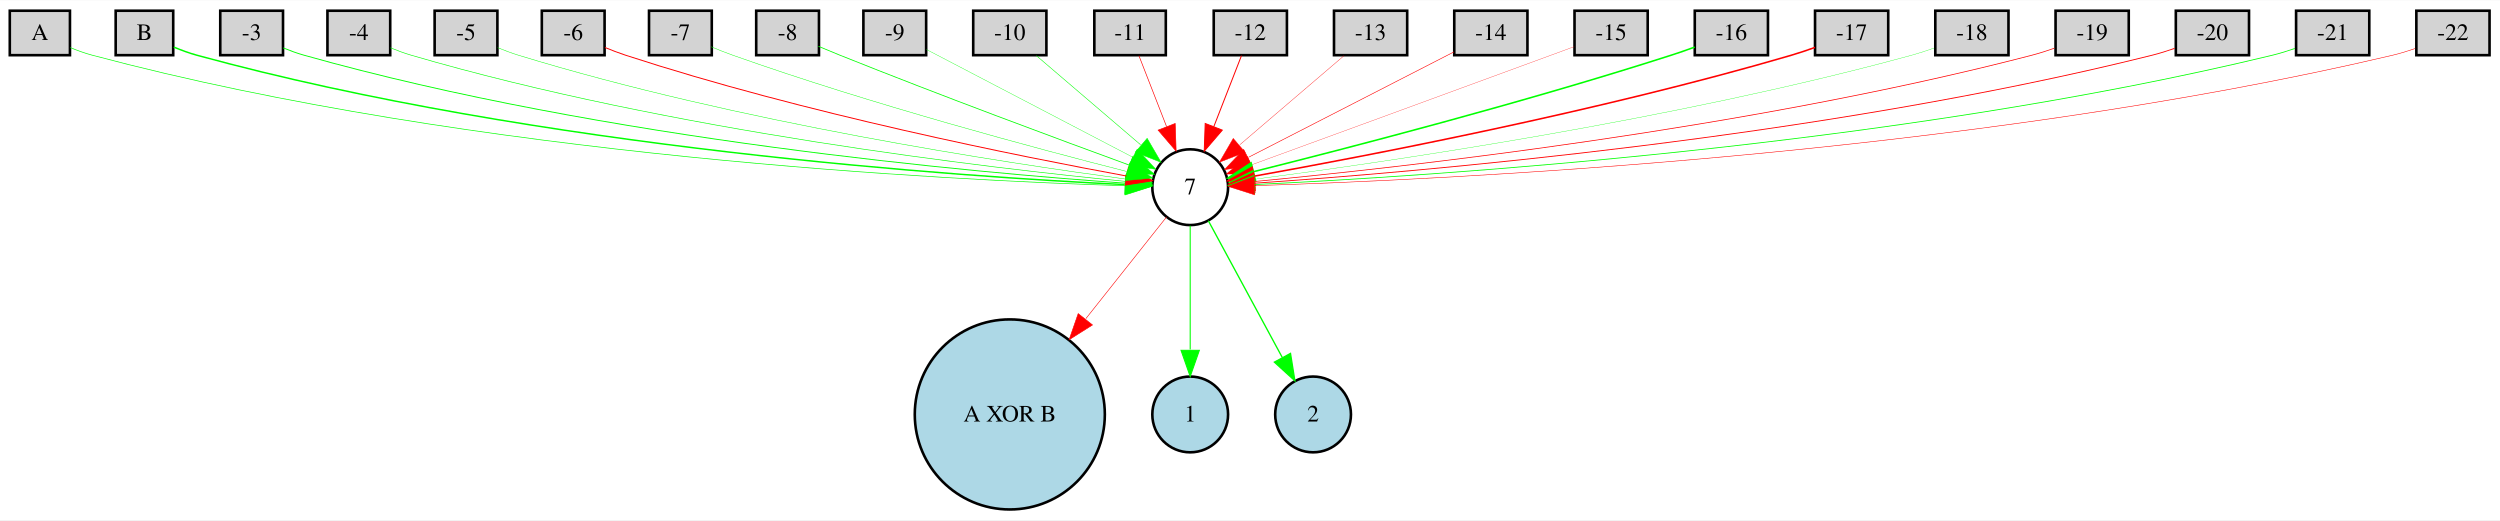
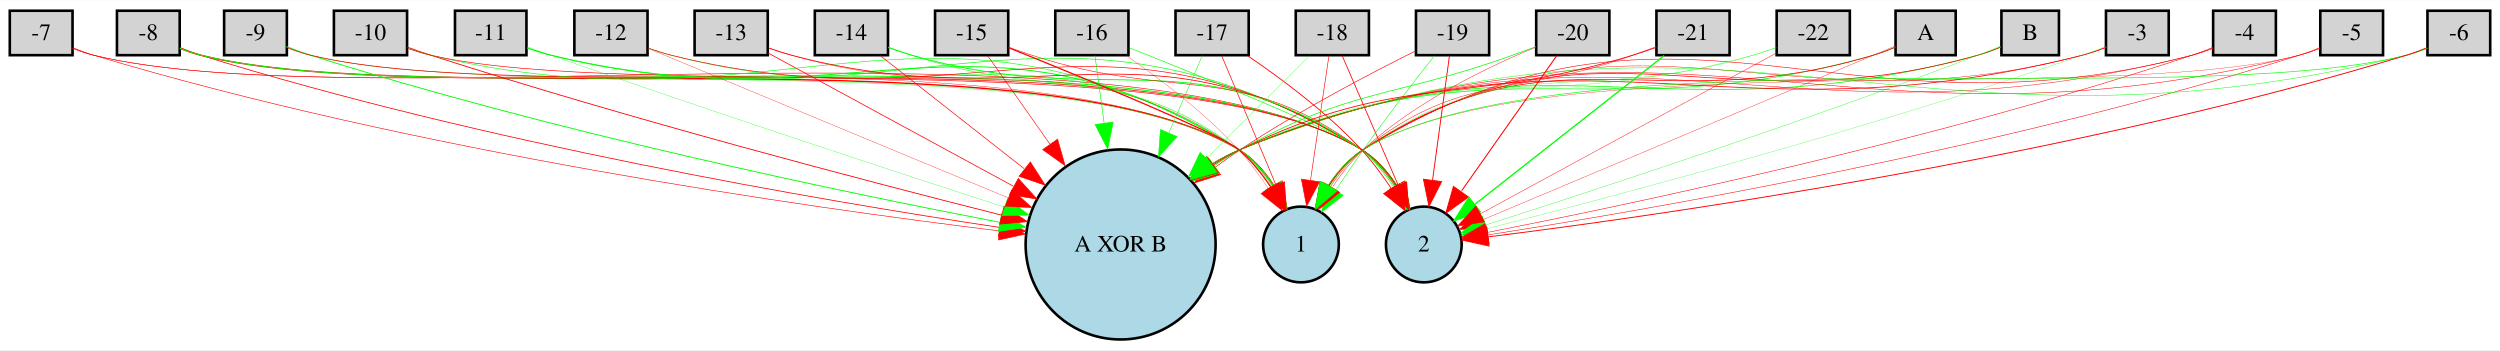
- <svg xmlns="http://www.w3.org/2000/svg" width="956pt" height="199pt" viewBox="0.00 0.00 956.25 198.84">
-   <g id="graph0" class="graph" transform="scale(1 1) rotate(0) translate(4 194.8406)">
-     <polygon fill="#ffffff" stroke="transparent" points="-4,4 -4,-194.841 952.248,-194.841 952.248,4 -4,4" />
+ <svg xmlns="http://www.w3.org/2000/svg" width="956pt" height="134pt" viewBox="0.00 0.00 956.50 133.85">
+   <g id="graph0" class="graph" transform="scale(1 1) rotate(0) translate(4 129.8493)">
+     <polygon fill="#ffffff" stroke="transparent" points="-4,4 -4,-129.849 952.497,-129.849 952.497,4 -4,4" />
    <g id="node1" class="node">
-       <polygon fill="#d3d3d3" stroke="#000000" points="22.755,-190.841 -.255,-190.841 -.255,-173.841 22.755,-173.841 22.755,-190.841" />
-       <text text-anchor="middle" x="11.25" y="-179.641" font-family="Times,serif" font-size="9.00" fill="#000000">A</text>
-     </g>
-     <g id="node26" class="node">
-       <ellipse fill="#ffffff" stroke="#000000" cx="451.25" cy="-123.345" rx="14.491" ry="14.491" />
-       <text text-anchor="middle" x="451.25" y="-120.645" font-family="Times,serif" font-size="9.00" fill="#000000">7</text>
+       <polygon fill="#d3d3d3" stroke="#000000" points="744.254,-125.849 721.243,-125.849 721.243,-108.849 744.254,-108.849 744.254,-125.849" />
+       <text text-anchor="middle" x="732.749" y="-114.649" font-family="Times,serif" font-size="9.00" fill="#000000">A</text>
+     </g>
+     <g id="node23" class="node">
+       <ellipse fill="#add8e6" stroke="#000000" cx="424.748" cy="-36.425" rx="36.349" ry="36.349" />
+       <text text-anchor="middle" x="424.748" y="-33.725" font-family="Times,serif" font-size="9.00" fill="#000000">A XOR B</text>
    </g>
    <g id="edge1" class="edge">
-       <path fill="none" stroke="#00ff00" stroke-width=".254" d="M22.899,-176.74C25.591,-175.629 28.479,-174.58 31.25,-173.841 177.481,-134.821 360.447,-125.9 426.246,-123.905" />
-       <polygon fill="#00ff00" stroke="#00ff00" stroke-width=".254" points="426.56,-127.398 436.46,-123.624 426.367,-120.401 426.56,-127.398" />
+       <path fill="none" stroke="#00ff00" stroke-width=".252" d="M721.083,-111.806C718.392,-110.692 715.508,-109.627 712.749,-108.849 608.089,-79.345 570.531,-116.065 470.748,-72.849 467.068,-71.255 463.431,-69.29 459.912,-67.105" />
+       <polygon fill="#00ff00" stroke="#00ff00" stroke-width=".252" points="461.677,-64.072 451.449,-61.309 457.722,-69.847 461.677,-64.072" />
+     </g>
+     <g id="node24" class="node">
+       <ellipse fill="#add8e6" stroke="#000000" cx="493.748" cy="-36.425" rx="14.491" ry="14.491" />
+       <text text-anchor="middle" x="493.748" y="-33.725" font-family="Times,serif" font-size="9.00" fill="#000000">1</text>
+     </g>
+     <g id="edge2" class="edge">
+       <path fill="none" stroke="#ff0000" stroke-width=".292" d="M721.486,-112.054C718.676,-110.875 715.639,-109.719 712.749,-108.849 628.353,-83.461 591.206,-121.543 517.749,-72.849 512.411,-69.311 507.981,-64.136 504.441,-58.791" />
+       <polygon fill="#ff0000" stroke="#ff0000" stroke-width=".292" points="507.343,-56.817 499.322,-49.896 501.276,-60.309 507.343,-56.817" />
+     </g>
+     <g id="node25" class="node">
+       <ellipse fill="#add8e6" stroke="#000000" cx="540.749" cy="-36.425" rx="14.491" ry="14.491" />
+       <text text-anchor="middle" x="540.749" y="-33.725" font-family="Times,serif" font-size="9.00" fill="#000000">2</text>
+     </g>
+     <g id="edge3" class="edge">
+       <path fill="none" stroke="#ff0000" stroke-width=".135" d="M721.329,-112.488C718.524,-111.296 715.528,-110.025 712.749,-108.849 659.435,-86.296 596.76,-59.947 563.759,-46.085" />
+       <polygon fill="#ff0000" stroke="#ff0000" stroke-width=".135" points="564.711,-42.689 554.136,-42.044 562.001,-49.143 564.711,-42.689" />
    </g>
    <g id="node2" class="node">
-       <polygon fill="#d3d3d3" stroke="#000000" points="62.253,-190.841 40.247,-190.841 40.247,-173.841 62.253,-173.841 62.253,-190.841" />
-       <text text-anchor="middle" x="51.25" y="-179.641" font-family="Times,serif" font-size="9.00" fill="#000000">B</text>
-     </g>
-     <g id="edge2" class="edge">
-       <path fill="none" stroke="#00ff00" stroke-width=".563" d="M62.483,-176.941C65.294,-175.766 68.338,-174.637 71.25,-173.841 201.785,-138.137 364.702,-127.294 426.2,-124.344" />
-       <polygon fill="#00ff00" stroke="#00ff00" stroke-width=".563" points="426.64,-127.827 436.473,-123.88 426.325,-120.834 426.64,-127.827" />
+       <polygon fill="#d3d3d3" stroke="#000000" points="783.751,-125.849 761.746,-125.849 761.746,-108.849 783.751,-108.849 783.751,-125.849" />
+       <text text-anchor="middle" x="772.749" y="-114.649" font-family="Times,serif" font-size="9.00" fill="#000000">B</text>
+     </g>
+     <g id="edge4" class="edge">
+       <path fill="none" stroke="#00ff00" stroke-width=".282" d="M761.518,-111.939C758.707,-110.764 755.662,-109.638 752.749,-108.849 630.789,-75.827 587.206,-121.861 470.748,-72.849 467.052,-71.293 463.404,-69.354 459.877,-67.187" />
+       <polygon fill="#00ff00" stroke="#00ff00" stroke-width=".282" points="461.638,-64.152 451.402,-61.417 457.699,-69.938 461.638,-64.152" />
+     </g>
+     <g id="edge5" class="edge">
+       <path fill="none" stroke="#ff0000" stroke-width=".279" d="M761.504,-111.991C758.694,-110.814 755.652,-109.674 752.749,-108.849 651.112,-79.96 606.7,-129.877 517.749,-72.849 512.357,-69.393 507.909,-64.246 504.369,-58.902" />
+       <polygon fill="#ff0000" stroke="#ff0000" stroke-width=".279" points="507.27,-56.924 499.263,-49.986 501.196,-60.403 507.27,-56.924" />
+     </g>
+     <g id="edge6" class="edge">
+       <path fill="none" stroke="#00ff00" stroke-width=".139" d="M761.384,-112.35C758.578,-111.163 755.567,-109.928 752.749,-108.849 685.203,-82.997 603.929,-56.489 564.509,-43.918" />
+       <polygon fill="#00ff00" stroke="#00ff00" stroke-width=".139" points="565.355,-40.514 554.764,-40.823 563.236,-47.186 565.355,-40.514" />
    </g>
    <g id="node3" class="node">
-       <polygon fill="#d3d3d3" stroke="#000000" points="104.252,-190.841 80.247,-190.841 80.247,-173.841 104.252,-173.841 104.252,-190.841" />
-       <text text-anchor="middle" x="92.25" y="-179.641" font-family="Times,serif" font-size="9.00" fill="#000000">-3</text>
-     </g>
-     <g id="edge3" class="edge">
-       <path fill="none" stroke="#00ff00" stroke-width=".346" d="M104.342,-176.622C106.909,-175.573 109.635,-174.578 112.25,-173.841 227.147,-141.439 370.161,-128.81 426.655,-124.863" />
-       <polygon fill="#00ff00" stroke="#00ff00" stroke-width=".346" points="427.022,-128.346 436.766,-124.186 426.555,-121.362 427.022,-128.346" />
+       <polygon fill="#d3d3d3" stroke="#000000" points="825.751,-125.849 801.746,-125.849 801.746,-108.849 825.751,-108.849 825.751,-125.849" />
+       <text text-anchor="middle" x="813.749" y="-114.649" font-family="Times,serif" font-size="9.00" fill="#000000">-3</text>
+     </g>
+     <g id="edge7" class="edge">
+       <path fill="none" stroke="#ff0000" stroke-width=".304" d="M801.944,-111.916C798.994,-110.741 795.799,-109.621 792.749,-108.849 653.15,-73.505 603.908,-127.67 470.748,-72.849 467.04,-71.322 463.383,-69.403 459.851,-67.249" />
+       <polygon fill="#ff0000" stroke="#ff0000" stroke-width=".304" points="461.61,-64.213 451.368,-61.499 457.682,-70.007 461.61,-64.213" />
+     </g>
+     <g id="edge8" class="edge">
+       <path fill="none" stroke="#ff0000" stroke-width=".166" d="M801.934,-111.956C798.983,-110.781 795.791,-109.65 792.749,-108.849 673.544,-77.472 622.239,-138.24 517.749,-72.849 512.32,-69.452 507.859,-64.325 504.319,-58.981" />
+       <polygon fill="#ff0000" stroke="#ff0000" stroke-width=".166" points="507.219,-57.001 499.222,-50.051 501.139,-60.471 507.219,-57.001" />
+     </g>
+     <g id="edge9" class="edge">
+       <path fill="none" stroke="#00ff00" stroke-width=".104" d="M801.837,-112.276C798.889,-111.09 795.723,-109.876 792.749,-108.849 710.085,-80.329 609.584,-53.83 564.562,-42.378" />
+       <polygon fill="#00ff00" stroke="#00ff00" stroke-width=".104" points="565.394,-38.979 554.841,-39.921 563.679,-45.765 565.394,-38.979" />
    </g>
    <g id="node4" class="node">
-       <polygon fill="#d3d3d3" stroke="#000000" points="145.252,-190.841 121.247,-190.841 121.247,-173.841 145.252,-173.841 145.252,-190.841" />
-       <text text-anchor="middle" x="133.25" y="-179.641" font-family="Times,serif" font-size="9.00" fill="#000000">-4</text>
-     </g>
-     <g id="edge4" class="edge">
-       <path fill="none" stroke="#00ff00" stroke-width=".233" d="M145.353,-176.663C147.92,-175.61 150.643,-174.604 153.25,-173.841 252.243,-144.853 374.918,-130.609 426.536,-125.558" />
-       <polygon fill="#00ff00" stroke="#00ff00" stroke-width=".233" points="427.088,-129.022 436.713,-124.593 426.427,-122.053 427.088,-129.022" />
+       <polygon fill="#d3d3d3" stroke="#000000" points="866.751,-125.849 842.746,-125.849 842.746,-108.849 866.751,-108.849 866.751,-125.849" />
+       <text text-anchor="middle" x="854.749" y="-114.649" font-family="Times,serif" font-size="9.00" fill="#000000">-4</text>
+     </g>
+     <g id="edge10" class="edge">
+       <path fill="none" stroke="#ff0000" stroke-width=".175" d="M842.683,-111.531C840.114,-110.489 837.38,-109.522 834.749,-108.849 677.244,-68.594 621.466,-133.777 470.748,-72.849 467.03,-71.346 463.367,-69.444 459.83,-67.3" />
+       <polygon fill="#ff0000" stroke="#ff0000" stroke-width=".175" points="461.587,-64.263 451.341,-61.566 457.669,-70.064 461.587,-64.263" />
+     </g>
+     <g id="edge11" class="edge">
+       <path fill="none" stroke="#ff0000" stroke-width=".223" d="M842.676,-111.56C840.107,-110.516 837.375,-109.541 834.749,-108.849 697.628,-72.743 638.585,-147.04 517.749,-72.849 512.291,-69.499 507.82,-64.387 504.28,-59.044" />
+       <polygon fill="#ff0000" stroke="#ff0000" stroke-width=".223" points="507.179,-57.061 499.19,-50.102 501.096,-60.524 507.179,-57.061" />
+     </g>
+     <g id="edge12" class="edge">
+       <path fill="none" stroke="#ff0000" stroke-width=".209" d="M842.599,-111.819C840.035,-110.756 837.326,-109.708 834.749,-108.849 736.714,-76.177 615.884,-50.977 565.071,-41.039" />
+       <polygon fill="#ff0000" stroke="#ff0000" stroke-width=".209" points="565.536,-37.564 555.053,-39.1 564.207,-44.436 565.536,-37.564" />
    </g>
    <g id="node5" class="node">
-       <polygon fill="#d3d3d3" stroke="#000000" points="186.252,-190.841 162.247,-190.841 162.247,-173.841 186.252,-173.841 186.252,-190.841" />
-       <text text-anchor="middle" x="174.25" y="-179.641" font-family="Times,serif" font-size="9.00" fill="#000000">-5</text>
-     </g>
-     <g id="edge5" class="edge">
-       <path fill="none" stroke="#00ff00" stroke-width=".178" d="M186.369,-176.715C188.935,-175.659 191.653,-174.638 194.25,-173.841 277.751,-148.199 380.648,-132.606 426.814,-126.42" />
-       <polygon fill="#00ff00" stroke="#00ff00" stroke-width=".178" points="427.324,-129.883 436.784,-125.113 426.414,-122.942 427.324,-129.883" />
+       <polygon fill="#d3d3d3" stroke="#000000" points="907.751,-125.849 883.746,-125.849 883.746,-108.849 907.751,-108.849 907.751,-125.849" />
+       <text text-anchor="middle" x="895.749" y="-114.649" font-family="Times,serif" font-size="9.00" fill="#000000">-5</text>
+     </g>
+     <g id="edge13" class="edge">
+       <path fill="none" stroke="#ff0000" stroke-width=".203" d="M883.689,-111.51C881.119,-110.47 878.384,-109.509 875.749,-108.849 700.447,-64.971 638.621,-139.744 470.748,-72.849 467.022,-71.365 463.354,-69.475 459.815,-67.34" />
+       <polygon fill="#ff0000" stroke="#ff0000" stroke-width=".203" points="461.569,-64.302 451.32,-61.618 457.659,-70.108 461.569,-64.302" />
+     </g>
+     <g id="edge14" class="edge">
+       <path fill="none" stroke="#ff0000" stroke-width=".122" d="M883.683,-111.534C881.113,-110.492 878.38,-109.524 875.749,-108.849 798.298,-88.987 586.155,-114.246 517.749,-72.849 512.27,-69.534 507.792,-64.434 504.251,-59.091" />
+       <polygon fill="#ff0000" stroke="#ff0000" stroke-width=".122" points="507.149,-57.107 499.167,-50.141 501.063,-60.564 507.149,-57.107" />
+     </g>
+     <g id="edge15" class="edge">
+       <path fill="none" stroke="#ff0000" stroke-width=".205" d="M883.617,-111.762C881.052,-110.703 878.338,-109.671 875.749,-108.849 762.231,-72.813 621.436,-48.854 565.412,-40.116" />
+       <polygon fill="#ff0000" stroke="#ff0000" stroke-width=".205" points="565.786,-36.632 555.37,-38.572 564.722,-43.551 565.786,-36.632" />
    </g>
    <g id="node6" class="node">
-       <polygon fill="#d3d3d3" stroke="#000000" points="227.252,-190.841 203.247,-190.841 203.247,-173.841 227.252,-173.841 227.252,-190.841" />
-       <text text-anchor="middle" x="215.25" y="-179.641" font-family="Times,serif" font-size="9.00" fill="#000000">-6</text>
-     </g>
-     <g id="edge6" class="edge">
-       <path fill="none" stroke="#ff0000" stroke-width=".368" d="M227.392,-176.787C229.956,-175.726 232.668,-174.684 235.25,-173.841 303.321,-151.602 386.467,-135.028 426.873,-127.623" />
-       <polygon fill="#ff0000" stroke="#ff0000" stroke-width=".368" points="427.645,-131.04 436.864,-125.82 426.402,-124.152 427.645,-131.04" />
+       <polygon fill="#d3d3d3" stroke="#000000" points="948.751,-125.849 924.746,-125.849 924.746,-108.849 948.751,-108.849 948.751,-125.849" />
+       <text text-anchor="middle" x="936.749" y="-114.649" font-family="Times,serif" font-size="9.00" fill="#000000">-6</text>
+     </g>
+     <g id="edge16" class="edge">
+       <path fill="none" stroke="#00ff00" stroke-width=".183" d="M924.693,-111.494C922.122,-110.454 919.386,-109.498 916.749,-108.849 723.639,-61.345 655.785,-145.715 470.748,-72.849 467.017,-71.38 463.344,-69.5 459.802,-67.372" />
+       <polygon fill="#00ff00" stroke="#00ff00" stroke-width=".183" points="461.555,-64.334 451.303,-61.661 457.651,-70.144 461.555,-64.334" />
+     </g>
+     <g id="edge17" class="edge">
+       <path fill="none" stroke="#00ff00" stroke-width=".251" d="M924.688,-111.513C922.118,-110.472 919.383,-109.511 916.749,-108.849 830.4,-87.175 594.149,-118.552 517.749,-72.849 512.253,-69.562 507.769,-64.472 504.228,-59.129" />
+       <polygon fill="#00ff00" stroke="#00ff00" stroke-width=".251" points="507.126,-57.143 499.148,-50.172 501.037,-60.597 507.126,-57.143" />
+     </g>
+     <g id="edge18" class="edge">
+       <path fill="none" stroke="#ff0000" stroke-width=".363" d="M924.631,-111.716C922.066,-110.661 919.347,-109.642 916.749,-108.849 787.452,-69.408 626.329,-46.929 565.517,-39.35" />
+       <polygon fill="#ff0000" stroke="#ff0000" stroke-width=".363" points="565.711,-35.848 555.36,-38.108 564.861,-42.796 565.711,-35.848" />
    </g>
    <g id="node7" class="node">
-       <polygon fill="#d3d3d3" stroke="#000000" points="268.252,-190.841 244.247,-190.841 244.247,-173.841 268.252,-173.841 268.252,-190.841" />
-       <text text-anchor="middle" x="256.25" y="-179.641" font-family="Times,serif" font-size="9.00" fill="#000000">-7</text>
-     </g>
-     <g id="edge7" class="edge">
-       <path fill="none" stroke="#00ff00" stroke-width=".166" d="M268.001,-177.067C270.688,-175.94 273.548,-174.801 276.25,-173.841 329.217,-155.021 393.004,-137.99 427.046,-129.338" />
-       <polygon fill="#00ff00" stroke="#00ff00" stroke-width=".166" points="428.159,-132.667 437.002,-126.832 426.45,-125.879 428.159,-132.667" />
+       <polygon fill="#d3d3d3" stroke="#000000" points="23.751,-125.849 -.254,-125.849 -.254,-108.849 23.751,-108.849 23.751,-125.849" />
+       <text text-anchor="middle" x="11.748" y="-114.649" font-family="Times,serif" font-size="9.00" fill="#000000">-7</text>
+     </g>
+     <g id="edge19" class="edge">
+       <path fill="none" stroke="#ff0000" stroke-width=".23" d="M23.861,-111.7C26.427,-110.646 29.147,-109.631 31.748,-108.849 154.218,-72.028 304.075,-50.684 378.385,-41.618" />
+       <polygon fill="#ff0000" stroke="#ff0000" stroke-width=".23" points="378.847,-45.088 388.358,-40.42 378.012,-38.138 378.847,-45.088" />
+     </g>
+     <g id="edge20" class="edge">
+       <path fill="none" stroke="#ff0000" stroke-width=".153" d="M23.805,-111.497C26.375,-110.457 29.111,-109.5 31.748,-108.849 126.566,-85.451 385.738,-122.65 469.748,-72.849 475.257,-69.584 479.745,-64.501 483.286,-59.158" />
+       <polygon fill="#ff0000" stroke="#ff0000" stroke-width=".153" points="486.48,-60.622 488.363,-50.196 480.389,-57.171 486.48,-60.622" />
+     </g>
+     <g id="edge21" class="edge">
+       <path fill="none" stroke="#ff0000" stroke-width=".23" d="M23.801,-111.481C26.372,-110.442 29.109,-109.49 31.748,-108.849 136.777,-83.372 423.564,-127.591 516.749,-72.849 522.27,-69.606 526.763,-64.53 530.303,-59.188" />
+       <polygon fill="#ff0000" stroke="#ff0000" stroke-width=".23" points="533.499,-60.647 535.378,-50.22 527.407,-57.2 533.499,-60.647" />
    </g>
    <g id="node8" class="node">
-       <polygon fill="#d3d3d3" stroke="#000000" points="309.252,-190.841 285.247,-190.841 285.247,-173.841 309.252,-173.841 309.252,-190.841" />
-       <text text-anchor="middle" x="297.25" y="-179.641" font-family="Times,serif" font-size="9.00" fill="#000000">-8</text>
-     </g>
-     <g id="edge8" class="edge">
-       <path fill="none" stroke="#00ff00" stroke-width=".301" d="M309.061,-177.225C311.744,-176.09 314.588,-174.907 317.25,-173.841 355.754,-158.411 400.99,-141.644 427.826,-131.837" />
-       <polygon fill="#00ff00" stroke="#00ff00" stroke-width=".301" points="429.284,-135.031 437.481,-128.319 426.887,-128.454 429.284,-135.031" />
+       <polygon fill="#d3d3d3" stroke="#000000" points="64.751,-125.849 40.746,-125.849 40.746,-108.849 64.751,-108.849 64.751,-125.849" />
+       <text text-anchor="middle" x="52.748" y="-114.649" font-family="Times,serif" font-size="9.00" fill="#000000">-8</text>
+     </g>
+     <g id="edge22" class="edge">
+       <path fill="none" stroke="#ff0000" stroke-width=".301" d="M64.873,-111.742C67.439,-110.684 70.155,-109.658 72.749,-108.849 179.963,-75.403 310.44,-53.183 378.455,-42.939" />
+       <polygon fill="#ff0000" stroke="#ff0000" stroke-width=".301" points="379.048,-46.39 388.424,-41.457 378.018,-39.466 379.048,-46.39" />
+     </g>
+     <g id="edge23" class="edge">
+       <path fill="none" stroke="#ff0000" stroke-width=".54" d="M64.809,-111.514C67.379,-110.473 70.114,-109.511 72.749,-108.849 158.663,-87.264 393.738,-118.341 469.748,-72.849 475.243,-69.561 479.727,-64.47 483.268,-59.127" />
+       <polygon fill="#ff0000" stroke="#ff0000" stroke-width=".54" points="486.459,-60.595 488.348,-50.17 480.37,-57.142 486.459,-60.595" />
+     </g>
+     <g id="edge24" class="edge">
+       <path fill="none" stroke="#00ff00" stroke-width=".377" d="M64.805,-111.495C67.375,-110.455 70.111,-109.499 72.749,-108.849 168.869,-85.186 431.567,-123.28 516.749,-72.849 522.259,-69.587 526.748,-64.505 530.289,-59.162" />
+       <polygon fill="#00ff00" stroke="#00ff00" stroke-width=".377" points="533.482,-60.625 535.365,-50.199 527.391,-57.175 533.482,-60.625" />
    </g>
    <g id="node9" class="node">
-       <polygon fill="#d3d3d3" stroke="#000000" points="350.252,-190.841 326.247,-190.841 326.247,-173.841 350.252,-173.841 350.252,-190.841" />
-       <text text-anchor="middle" x="338.25" y="-179.641" font-family="Times,serif" font-size="9.00" fill="#000000">-9</text>
-     </g>
-     <g id="edge9" class="edge">
-       <path fill="none" stroke="#00ff00" stroke-width=".137" d="M350.343,-176.027C369.158,-166.204 405.723,-147.114 429.286,-134.812" />
-       <polygon fill="#00ff00" stroke="#00ff00" stroke-width=".137" points="430.96,-137.887 438.204,-130.156 427.72,-131.681 430.96,-137.887" />
+       <polygon fill="#d3d3d3" stroke="#000000" points="105.751,-125.849 81.746,-125.849 81.746,-108.849 105.751,-108.849 105.751,-125.849" />
+       <text text-anchor="middle" x="93.749" y="-114.649" font-family="Times,serif" font-size="9.00" fill="#000000">-9</text>
+     </g>
+     <g id="edge25" class="edge">
+       <path fill="none" stroke="#00ff00" stroke-width=".348" d="M105.625,-112.169C108.574,-110.987 111.749,-109.8 114.749,-108.849 206.634,-79.714 317.207,-56.661 378.354,-44.927" />
+       <polygon fill="#00ff00" stroke="#00ff00" stroke-width=".348" points="379.288,-48.312 388.457,-43.005 377.979,-41.435 379.288,-48.312" />
+     </g>
+     <g id="edge26" class="edge">
+       <path fill="none" stroke="#00ff00" stroke-width=".152" d="M105.547,-111.894C108.498,-110.72 111.694,-109.606 114.749,-108.849 191.716,-89.783 401.927,-113.931 469.748,-72.849 475.226,-69.531 479.703,-64.431 483.244,-59.088" />
+       <polygon fill="#00ff00" stroke="#00ff00" stroke-width=".152" points="486.432,-60.562 488.329,-50.138 480.346,-57.104 486.432,-60.562" />
+     </g>
+     <g id="edge27" class="edge">
+       <path fill="none" stroke="#ff0000" stroke-width=".282" d="M105.541,-111.868C108.492,-110.695 111.69,-109.588 114.749,-108.849 201.933,-87.794 439.762,-118.867 516.749,-72.849 522.245,-69.564 526.729,-64.474 530.27,-59.131" />
+       <polygon fill="#ff0000" stroke="#ff0000" stroke-width=".282" points="533.462,-60.599 535.35,-50.174 527.372,-57.145 533.462,-60.599" />
    </g>
    <g id="node10" class="node">
-       <polygon fill="#d3d3d3" stroke="#000000" points="396.247,-190.841 368.253,-190.841 368.253,-173.841 396.247,-173.841 396.247,-190.841" />
-       <text text-anchor="middle" x="382.25" y="-179.641" font-family="Times,serif" font-size="9.00" fill="#000000">-10</text>
-     </g>
-     <g id="edge10" class="edge">
-       <path fill="none" stroke="#00ff00" stroke-width=".205" d="M392.431,-173.636C402.886,-164.696 419.405,-150.573 432.278,-139.566" />
-       <polygon fill="#00ff00" stroke="#00ff00" stroke-width=".205" points="434.785,-142.028 440.111,-132.869 430.236,-136.707 434.785,-142.028" />
+       <polygon fill="#d3d3d3" stroke="#000000" points="151.746,-125.849 123.751,-125.849 123.751,-108.849 151.746,-108.849 151.746,-125.849" />
+       <text text-anchor="middle" x="137.749" y="-114.649" font-family="Times,serif" font-size="9.00" fill="#000000">-10</text>
+     </g>
+     <g id="edge28" class="edge">
+       <path fill="none" stroke="#ff0000" stroke-width=".325" d="M151.791,-111.941C154.734,-110.869 157.83,-109.787 160.749,-108.849 236.627,-84.47 326.377,-60.953 379.266,-47.63" />
+       <polygon fill="#ff0000" stroke="#ff0000" stroke-width=".325" points="380.172,-51.012 389.019,-45.184 378.469,-44.222 380.172,-51.012" />
+     </g>
+     <g id="edge29" class="edge">
+       <path fill="none" stroke="#00ff00" stroke-width=".227" d="M152.188,-111.42C154.991,-110.439 157.933,-109.523 160.749,-108.849 295.211,-76.657 352.028,-145.363 469.748,-72.849 475.201,-69.491 479.67,-64.376 483.211,-59.033" />
+       <polygon fill="#00ff00" stroke="#00ff00" stroke-width=".227" points="486.394,-60.515 488.301,-50.093 480.311,-57.051 486.394,-60.515" />
+     </g>
+     <g id="edge30" class="edge">
+       <path fill="none" stroke="#ff0000" stroke-width=".251" d="M152.179,-111.386C154.983,-110.407 157.928,-109.502 160.749,-108.849 238.216,-90.924 448.732,-114.036 516.749,-72.849 522.226,-69.532 526.704,-64.432 530.245,-59.089" />
+       <polygon fill="#ff0000" stroke="#ff0000" stroke-width=".251" points="533.433,-60.563 535.329,-50.139 527.346,-57.105 533.433,-60.563" />
    </g>
    <g id="node11" class="node">
-       <polygon fill="#d3d3d3" stroke="#000000" points="441.919,-190.841 414.58,-190.841 414.58,-173.841 441.919,-173.841 441.919,-190.841" />
-       <text text-anchor="middle" x="428.25" y="-179.641" font-family="Times,serif" font-size="9.00" fill="#000000">-11</text>
-     </g>
-     <g id="edge11" class="edge">
-       <path fill="none" stroke="#ff0000" stroke-width=".251" d="M431.644,-173.636C434.426,-166.499 438.496,-156.059 442.208,-146.538" />
-       <polygon fill="#ff0000" stroke="#ff0000" stroke-width=".251" points="445.506,-147.714 445.877,-137.126 438.984,-145.171 445.506,-147.714" />
+       <polygon fill="#d3d3d3" stroke="#000000" points="197.418,-125.849 170.079,-125.849 170.079,-108.849 197.418,-108.849 197.418,-125.849" />
+       <text text-anchor="middle" x="183.749" y="-114.649" font-family="Times,serif" font-size="9.00" fill="#000000">-11</text>
+     </g>
+     <g id="edge31" class="edge">
+       <path fill="none" stroke="#00ff00" stroke-width=".118" d="M197.832,-112.061C200.772,-110.98 203.856,-109.864 206.749,-108.849 266.576,-87.863 336.168,-65.011 380.325,-50.705" />
+       <polygon fill="#00ff00" stroke="#00ff00" stroke-width=".118" points="381.454,-54.018 389.892,-47.61 379.3,-47.358 381.454,-54.018" />
+     </g>
+     <g id="edge32" class="edge">
+       <path fill="none" stroke="#00ff00" stroke-width=".38" d="M197.706,-111.64C200.655,-110.59 203.775,-109.593 206.749,-108.849 321.204,-80.231 369.923,-135.729 469.748,-72.849 475.167,-69.436 479.625,-64.303 483.165,-58.96" />
+       <polygon fill="#00ff00" stroke="#00ff00" stroke-width=".38" points="486.343,-60.453 488.264,-50.033 480.265,-56.98 486.343,-60.453" />
+     </g>
+     <g id="edge33" class="edge">
+       <path fill="none" stroke="#00ff00" stroke-width=".252" d="M197.694,-111.593C200.644,-110.547 203.768,-109.562 206.749,-108.849 341.646,-76.579 398.638,-145.573 516.749,-72.849 522.202,-69.492 526.671,-64.378 530.211,-59.034" />
+       <polygon fill="#00ff00" stroke="#00ff00" stroke-width=".252" points="533.395,-60.516 535.302,-50.094 527.312,-57.052 533.395,-60.516" />
    </g>
    <g id="node12" class="node">
-       <polygon fill="#d3d3d3" stroke="#000000" points="488.247,-190.841 460.253,-190.841 460.253,-173.841 488.247,-173.841 488.247,-190.841" />
-       <text text-anchor="middle" x="474.25" y="-179.641" font-family="Times,serif" font-size="9.00" fill="#000000">-12</text>
-     </g>
-     <g id="edge12" class="edge">
-       <path fill="none" stroke="#ff0000" stroke-width=".379" d="M470.856,-173.636C468.074,-166.499 464.003,-156.059 460.292,-146.538" />
-       <polygon fill="#ff0000" stroke="#ff0000" stroke-width=".379" points="463.516,-145.171 456.622,-137.126 456.994,-147.714 463.516,-145.171" />
+       <polygon fill="#d3d3d3" stroke="#000000" points="243.746,-125.849 215.751,-125.849 215.751,-108.849 243.746,-108.849 243.746,-125.849" />
+       <text text-anchor="middle" x="229.749" y="-114.649" font-family="Times,serif" font-size="9.00" fill="#000000">-12</text>
+     </g>
+     <g id="edge34" class="edge">
+       <path fill="none" stroke="#ff0000" stroke-width=".125" d="M243.773,-111.529C272.248,-99.712 337.856,-72.485 381.751,-54.269" />
+       <polygon fill="#ff0000" stroke="#ff0000" stroke-width=".125" points="383.145,-57.48 391.039,-50.414 380.462,-51.014 383.145,-57.48" />
+     </g>
+     <g id="edge35" class="edge">
+       <path fill="none" stroke="#00ff00" stroke-width=".172" d="M244.215,-111.53C247.016,-110.539 249.951,-109.591 252.749,-108.849 347.245,-83.792 387.776,-126.122 469.748,-72.849 475.118,-69.36 479.559,-64.201 483.099,-58.857" />
+       <polygon fill="#00ff00" stroke="#00ff00" stroke-width=".172" points="486.269,-60.365 488.211,-49.949 480.197,-56.881 486.269,-60.365" />
+     </g>
+     <g id="edge36" class="edge">
+       <path fill="none" stroke="#ff0000" stroke-width=".257" d="M244.198,-111.465C247.001,-110.479 249.94,-109.551 252.749,-108.849 367.638,-80.153 416.534,-135.939 516.749,-72.849 522.168,-69.438 526.626,-64.305 530.166,-58.962" />
+       <polygon fill="#ff0000" stroke="#ff0000" stroke-width=".257" points="533.344,-60.454 535.265,-50.035 527.266,-56.982 533.344,-60.454" />
    </g>
    <g id="node13" class="node">
-       <polygon fill="#d3d3d3" stroke="#000000" points="534.247,-190.841 506.253,-190.841 506.253,-173.841 534.247,-173.841 534.247,-190.841" />
-       <text text-anchor="middle" x="520.25" y="-179.641" font-family="Times,serif" font-size="9.00" fill="#000000">-13</text>
-     </g>
-     <g id="edge13" class="edge">
-       <path fill="none" stroke="#ff0000" stroke-width=".139" d="M510.069,-173.636C499.613,-164.696 483.095,-150.573 470.221,-139.566" />
-       <polygon fill="#ff0000" stroke="#ff0000" stroke-width=".139" points="472.264,-136.707 462.389,-132.869 467.715,-142.028 472.264,-136.707" />
+       <polygon fill="#d3d3d3" stroke="#000000" points="289.746,-125.849 261.752,-125.849 261.752,-108.849 289.746,-108.849 289.746,-125.849" />
+       <text text-anchor="middle" x="275.748" y="-114.649" font-family="Times,serif" font-size="9.00" fill="#000000">-13</text>
+     </g>
+     <g id="edge37" class="edge">
+       <path fill="none" stroke="#ff0000" stroke-width=".283" d="M289.766,-109.736C311.063,-98.169 352.405,-75.716 383.752,-58.691" />
+       <polygon fill="#ff0000" stroke="#ff0000" stroke-width=".283" points="385.596,-61.672 392.714,-53.823 382.255,-55.52 385.596,-61.672" />
+     </g>
+     <g id="edge38" class="edge">
+       <path fill="none" stroke="#ff0000" stroke-width=".129" d="M289.75,-111.804C292.696,-110.742 295.803,-109.698 298.748,-108.849 373.374,-87.33 405.554,-116.564 469.748,-72.849 475.042,-69.245 479.457,-64.047 482.996,-58.702" />
+       <polygon fill="#ff0000" stroke="#ff0000" stroke-width=".129" points="486.154,-60.233 488.127,-49.823 480.093,-56.731 486.154,-60.233" />
+     </g>
+     <g id="edge39" class="edge">
+       <path fill="none" stroke="#ff0000" stroke-width=".31" d="M290.215,-111.529C293.016,-110.537 295.95,-109.59 298.748,-108.849 393.679,-83.715 434.389,-126.331 516.749,-72.849 522.119,-69.362 526.561,-64.204 530.101,-58.859" />
+       <polygon fill="#ff0000" stroke="#ff0000" stroke-width=".31" points="533.271,-60.367 535.212,-49.952 527.199,-56.883 533.271,-60.367" />
    </g>
    <g id="node14" class="node">
-       <polygon fill="#d3d3d3" stroke="#000000" points="580.247,-190.841 552.253,-190.841 552.253,-173.841 580.247,-173.841 580.247,-190.841" />
-       <text text-anchor="middle" x="566.25" y="-179.641" font-family="Times,serif" font-size="9.00" fill="#000000">-14</text>
-     </g>
-     <g id="edge14" class="edge">
-       <path fill="none" stroke="#ff0000" stroke-width=".22" d="M552.149,-175.107C532.521,-165.038 496.764,-146.694 473.514,-134.767" />
-       <polygon fill="#ff0000" stroke="#ff0000" stroke-width=".22" points="474.895,-131.541 464.4,-130.091 471.7,-137.77 474.895,-131.541" />
+       <polygon fill="#d3d3d3" stroke="#000000" points="335.746,-125.849 307.752,-125.849 307.752,-108.849 335.746,-108.849 335.746,-125.849" />
+       <text text-anchor="middle" x="321.748" y="-114.649" font-family="Times,serif" font-size="9.00" fill="#000000">-14</text>
+     </g>
+     <g id="edge40" class="edge">
+       <path fill="none" stroke="#ff0000" stroke-width=".256" d="M332.771,-108.689C345.849,-98.414 368.335,-80.747 387.8,-65.454" />
+       <polygon fill="#ff0000" stroke="#ff0000" stroke-width=".256" points="390.219,-68.004 395.92,-59.074 385.895,-62.5 390.219,-68.004" />
+     </g>
+     <g id="edge41" class="edge">
+       <path fill="none" stroke="#00ff00" stroke-width=".192" d="M335.801,-111.97C338.743,-110.896 341.836,-109.805 344.748,-108.849 399.678,-90.817 423.18,-107.111 469.748,-72.849 474.829,-69.112 479.143,-63.951 482.653,-58.689" />
+       <polygon fill="#00ff00" stroke="#00ff00" stroke-width=".192" points="485.73,-60.362 487.793,-49.97 479.699,-56.807 485.73,-60.362" />
+     </g>
+     <g id="edge42" class="edge">
+       <path fill="none" stroke="#00ff00" stroke-width=".355" d="M335.749,-111.802C338.695,-110.74 341.803,-109.697 344.748,-108.849 419.804,-87.254 452.168,-116.772 516.749,-72.849 522.044,-69.248 526.46,-64.051 529.999,-58.706" />
+       <polygon fill="#00ff00" stroke="#00ff00" stroke-width=".355" points="533.157,-60.236 535.129,-49.827 527.096,-56.735 533.157,-60.236" />
    </g>
    <g id="node15" class="node">
-       <polygon fill="#d3d3d3" stroke="#000000" points="626.247,-190.841 598.253,-190.841 598.253,-173.841 626.247,-173.841 626.247,-190.841" />
-       <text text-anchor="middle" x="612.25" y="-179.641" font-family="Times,serif" font-size="9.00" fill="#000000">-15</text>
-     </g>
-     <g id="edge15" class="edge">
-       <path fill="none" stroke="#ff0000" stroke-width=".107" d="M598.143,-177.119C595.204,-176.034 592.126,-174.899 589.25,-173.841 548.909,-159.006 501.897,-141.827 474.466,-131.814" />
-       <polygon fill="#ff0000" stroke="#ff0000" stroke-width=".107" points="475.56,-128.488 464.966,-128.347 473.16,-135.064 475.56,-128.488" />
+       <polygon fill="#d3d3d3" stroke="#000000" points="381.746,-125.849 353.752,-125.849 353.752,-108.849 381.746,-108.849 381.746,-125.849" />
+       <text text-anchor="middle" x="367.748" y="-114.649" font-family="Times,serif" font-size="9.00" fill="#000000">-15</text>
+     </g>
+     <g id="edge43" class="edge">
+       <path fill="none" stroke="#ff0000" stroke-width=".229" d="M373.849,-108.689C379.644,-100.461 388.778,-87.493 397.719,-74.8" />
+       <polygon fill="#ff0000" stroke="#ff0000" stroke-width=".229" points="400.632,-76.742 403.529,-66.551 394.909,-72.711 400.632,-76.742" />
+     </g>
+     <g id="edge44" class="edge">
+       <path fill="none" stroke="#ff0000" stroke-width=".484" d="M381.945,-111.681C408.264,-101.097 462.617,-78.853 469.748,-72.849 474.573,-68.787 478.799,-63.513 482.304,-58.246" />
+       <polygon fill="#ff0000" stroke="#ff0000" stroke-width=".484" points="485.348,-59.975 487.503,-49.602 479.35,-56.368 485.348,-59.975" />
+     </g>
+     <g id="edge45" class="edge">
+       <path fill="none" stroke="#ff0000" stroke-width=".206" d="M381.799,-111.965C384.742,-110.891 387.835,-109.802 390.748,-108.849 446.103,-90.742 469.8,-107.314 516.749,-72.849 521.833,-69.117 526.149,-63.958 529.659,-58.696" />
+       <polygon fill="#ff0000" stroke="#ff0000" stroke-width=".206" points="532.736,-60.368 534.797,-49.976 526.705,-56.815 532.736,-60.368" />
    </g>
    <g id="node16" class="node">
-       <polygon fill="#d3d3d3" stroke="#000000" points="672.247,-190.841 644.253,-190.841 644.253,-173.841 672.247,-173.841 672.247,-190.841" />
-       <text text-anchor="middle" x="658.25" y="-179.641" font-family="Times,serif" font-size="9.00" fill="#000000">-16</text>
-     </g>
-     <g id="edge16" class="edge">
-       <path fill="none" stroke="#00ff00" stroke-width=".604" d="M644.207,-176.933C641.264,-175.861 638.168,-174.778 635.25,-173.841 578.66,-155.656 511.002,-138.155 475.594,-129.314" />
-       <polygon fill="#00ff00" stroke="#00ff00" stroke-width=".604" points="476.237,-125.867 465.689,-126.856 474.552,-132.661 476.237,-125.867" />
+       <polygon fill="#d3d3d3" stroke="#000000" points="427.746,-125.849 399.752,-125.849 399.752,-108.849 427.746,-108.849 427.746,-125.849" />
+       <text text-anchor="middle" x="413.748" y="-114.649" font-family="Times,serif" font-size="9.00" fill="#000000">-16</text>
+     </g>
+     <g id="edge46" class="edge">
+       <path fill="none" stroke="#00ff00" stroke-width=".243" d="M414.926,-108.689C415.807,-102.206 417.088,-92.78 418.436,-82.865" />
+       <polygon fill="#00ff00" stroke="#00ff00" stroke-width=".243" points="421.915,-83.257 419.794,-72.877 414.978,-82.315 421.915,-83.257" />
+     </g>
+     <g id="edge47" class="edge">
+       <path fill="none" stroke="#ff0000" stroke-width=".108" d="M426.722,-108.826C438.738,-100.54 456.672,-87.142 469.748,-72.849 473.838,-68.379 477.715,-63.146 481.114,-58.063" />
+       <polygon fill="#ff0000" stroke="#ff0000" stroke-width=".108" points="484.283,-59.599 486.656,-49.273 478.362,-55.865 484.283,-59.599" />
+     </g>
+     <g id="edge48" class="edge">
+       <path fill="none" stroke="#00ff00" stroke-width=".241" d="M428.084,-111.688C454.662,-101.115 509.548,-78.89 516.749,-72.849 521.58,-68.796 525.808,-63.525 529.314,-58.258" />
+       <polygon fill="#00ff00" stroke="#00ff00" stroke-width=".241" points="532.359,-59.986 534.511,-49.612 526.359,-56.379 532.359,-59.986" />
    </g>
    <g id="node17" class="node">
-       <polygon fill="#d3d3d3" stroke="#000000" points="718.247,-190.841 690.253,-190.841 690.253,-173.841 718.247,-173.841 718.247,-190.841" />
-       <text text-anchor="middle" x="704.25" y="-179.641" font-family="Times,serif" font-size="9.00" fill="#000000">-17</text>
-     </g>
-     <g id="edge17" class="edge">
-       <path fill="none" stroke="#ff0000" stroke-width=".603" d="M690.243,-176.815C687.297,-175.752 684.191,-174.703 681.25,-173.841 607.445,-152.213 517.908,-135.103 475.617,-127.551" />
-       <polygon fill="#ff0000" stroke="#ff0000" stroke-width=".603" points="476.144,-124.09 465.688,-125.799 474.928,-130.983 476.144,-124.09" />
+       <polygon fill="#d3d3d3" stroke="#000000" points="473.746,-125.849 445.752,-125.849 445.752,-108.849 473.746,-108.849 473.746,-125.849" />
+       <text text-anchor="middle" x="459.748" y="-114.649" font-family="Times,serif" font-size="9.00" fill="#000000">-17</text>
+     </g>
+     <g id="edge49" class="edge">
+       <path fill="none" stroke="#00ff00" stroke-width=".191" d="M456.003,-108.689C452.862,-101.426 448.123,-90.47 443.279,-79.27" />
+       <polygon fill="#00ff00" stroke="#00ff00" stroke-width=".191" points="446.4,-77.669 439.218,-69.88 439.975,-80.448 446.4,-77.669" />
+     </g>
+     <g id="edge50" class="edge">
+       <path fill="none" stroke="#ff0000" stroke-width=".267" d="M463.387,-108.689C468.296,-97.006 477.219,-75.767 484.126,-59.327" />
+       <polygon fill="#ff0000" stroke="#ff0000" stroke-width=".267" points="487.466,-60.414 488.113,-49.839 481.012,-57.702 487.466,-60.414" />
+     </g>
+     <g id="edge51" class="edge">
+       <path fill="none" stroke="#ff0000" stroke-width=".328" d="M473.44,-108.552C485.673,-100.275 503.637,-87.058 516.749,-72.849 520.857,-68.397 524.742,-63.17 528.141,-58.088" />
+       <polygon fill="#ff0000" stroke="#ff0000" stroke-width=".328" points="531.312,-59.621 533.679,-49.294 525.388,-55.891 531.312,-59.621" />
    </g>
    <g id="node18" class="node">
-       <polygon fill="#d3d3d3" stroke="#000000" points="764.247,-190.841 736.253,-190.841 736.253,-173.841 764.247,-173.841 764.247,-190.841" />
-       <text text-anchor="middle" x="750.25" y="-179.641" font-family="Times,serif" font-size="9.00" fill="#000000">-18</text>
-     </g>
-     <g id="edge18" class="edge">
-       <path fill="none" stroke="#00ff00" stroke-width=".124" d="M735.773,-176.559C732.973,-175.564 730.042,-174.606 727.25,-173.841 636.157,-148.877 524.721,-132.761 476.015,-126.411" />
-       <polygon fill="#00ff00" stroke="#00ff00" stroke-width=".124" points="476.178,-122.903 465.814,-125.105 475.289,-129.847 476.178,-122.903" />
+       <polygon fill="#d3d3d3" stroke="#000000" points="519.746,-125.849 491.752,-125.849 491.752,-108.849 519.746,-108.849 519.746,-125.849" />
+       <text text-anchor="middle" x="505.748" y="-114.649" font-family="Times,serif" font-size="9.00" fill="#000000">-18</text>
+     </g>
+     <g id="edge52" class="edge">
+       <path fill="none" stroke="#00ff00" stroke-width=".11" d="M497.08,-108.689C487.697,-99.314 472.154,-83.786 457.877,-69.522" />
+       <polygon fill="#00ff00" stroke="#00ff00" stroke-width=".11" points="460.113,-66.809 450.565,-62.217 455.166,-71.761 460.113,-66.809" />
+     </g>
+     <g id="edge53" class="edge">
+       <path fill="none" stroke="#ff0000" stroke-width=".237" d="M504.464,-108.689C502.788,-97.384 499.785,-77.131 497.383,-60.936" />
+       <polygon fill="#ff0000" stroke="#ff0000" stroke-width=".237" points="500.841,-60.394 495.912,-51.015 493.917,-61.42 500.841,-60.394" />
+     </g>
+     <g id="edge54" class="edge">
+       <path fill="none" stroke="#ff0000" stroke-width=".31" d="M509.494,-108.689C514.547,-97.006 523.733,-75.767 530.843,-59.327" />
+       <polygon fill="#ff0000" stroke="#ff0000" stroke-width=".31" points="534.19,-60.407 534.947,-49.839 527.765,-57.628 534.19,-60.407" />
    </g>
    <g id="node19" class="node">
-       <polygon fill="#d3d3d3" stroke="#000000" points="810.247,-190.841 782.253,-190.841 782.253,-173.841 810.247,-173.841 810.247,-190.841" />
-       <text text-anchor="middle" x="796.25" y="-179.641" font-family="Times,serif" font-size="9.00" fill="#000000">-19</text>
-     </g>
-     <g id="edge19" class="edge">
-       <path fill="none" stroke="#ff0000" stroke-width=".28" d="M781.788,-176.502C778.987,-175.512 776.051,-174.57 773.25,-173.841 664.386,-145.489 530.415,-130.719 475.985,-125.535" />
-       <polygon fill="#ff0000" stroke="#ff0000" stroke-width=".28" points="476.183,-122.038 465.902,-124.598 475.536,-129.008 476.183,-122.038" />
+       <polygon fill="#d3d3d3" stroke="#000000" points="565.746,-125.849 537.751,-125.849 537.751,-108.849 565.746,-108.849 565.746,-125.849" />
+       <text text-anchor="middle" x="551.749" y="-114.649" font-family="Times,serif" font-size="9.00" fill="#000000">-19</text>
+     </g>
+     <g id="edge55" class="edge">
+       <path fill="none" stroke="#ff0000" stroke-width=".237" d="M537.576,-110.474C521.072,-102.263 493.206,-87.758 470.748,-72.849 467.5,-70.692 464.194,-68.366 460.921,-65.969" />
+       <polygon fill="#ff0000" stroke="#ff0000" stroke-width=".237" points="462.995,-63.15 452.903,-59.923 458.78,-68.739 462.995,-63.15" />
+     </g>
+     <g id="edge56" class="edge">
+       <path fill="none" stroke="#00ff00" stroke-width=".202" d="M544.791,-108.62C537.785,-99.745 526.756,-85.532 517.749,-72.849 514.241,-67.91 510.581,-62.5 507.208,-57.397" />
+       <polygon fill="#00ff00" stroke="#00ff00" stroke-width=".202" points="509.935,-55.172 501.539,-48.709 504.073,-58.997 509.935,-55.172" />
+     </g>
+     <g id="edge57" class="edge">
+       <path fill="none" stroke="#ff0000" stroke-width=".352" d="M550.571,-108.689C549.035,-97.384 546.282,-77.131 544.08,-60.936" />
+       <polygon fill="#ff0000" stroke="#ff0000" stroke-width=".352" points="547.547,-60.453 542.732,-51.015 540.611,-61.395 547.547,-60.453" />
    </g>
    <g id="node20" class="node">
-       <polygon fill="#d3d3d3" stroke="#000000" points="856.247,-190.841 828.253,-190.841 828.253,-173.841 856.247,-173.841 856.247,-190.841" />
-       <text text-anchor="middle" x="842.25" y="-179.641" font-family="Times,serif" font-size="9.00" fill="#000000">-20</text>
-     </g>
-     <g id="edge20" class="edge">
-       <path fill="none" stroke="#ff0000" stroke-width=".336" d="M827.799,-176.458C824.997,-175.472 822.058,-174.543 819.25,-173.841 692.598,-142.15 536.115,-129.003 476.193,-124.889" />
-       <polygon fill="#ff0000" stroke="#ff0000" stroke-width=".336" points="476.054,-121.372 465.844,-124.204 475.591,-128.357 476.054,-121.372" />
+       <polygon fill="#d3d3d3" stroke="#000000" points="611.746,-125.849 583.751,-125.849 583.751,-108.849 611.746,-108.849 611.746,-125.849" />
+       <text text-anchor="middle" x="597.749" y="-114.649" font-family="Times,serif" font-size="9.00" fill="#000000">-20</text>
+     </g>
+     <g id="edge58" class="edge">
+       <path fill="none" stroke="#00ff00" stroke-width=".273" d="M583.656,-112.088C580.716,-111.006 577.634,-109.882 574.749,-108.849 528.695,-92.371 513.639,-96.364 470.748,-72.849 467.329,-70.975 463.904,-68.846 460.551,-66.582" />
+       <polygon fill="#00ff00" stroke="#00ff00" stroke-width=".273" points="462.575,-63.726 452.409,-60.74 458.493,-69.413 462.575,-63.726" />
+     </g>
+     <g id="edge59" class="edge">
+       <path fill="none" stroke="#ff0000" stroke-width=".16" d="M583.736,-112.002C566.674,-104.978 537.672,-91.333 517.749,-72.849 513.307,-68.729 509.298,-63.627 505.884,-58.559" />
+       <polygon fill="#ff0000" stroke="#ff0000" stroke-width=".16" points="508.646,-56.368 500.419,-49.693 502.687,-60.042 508.646,-56.368" />
+     </g>
+     <g id="edge60" class="edge">
+       <path fill="none" stroke="#ff0000" stroke-width=".396" d="M591.649,-108.689C583.022,-96.441 566.998,-73.692 555.226,-56.979" />
+       <polygon fill="#ff0000" stroke="#ff0000" stroke-width=".396" points="557.817,-54.58 549.197,-48.42 552.095,-58.611 557.817,-54.58" />
    </g>
    <g id="node21" class="node">
-       <polygon fill="#d3d3d3" stroke="#000000" points="902.247,-190.841 874.253,-190.841 874.253,-173.841 902.247,-173.841 902.247,-190.841" />
-       <text text-anchor="middle" x="888.25" y="-179.641" font-family="Times,serif" font-size="9.00" fill="#000000">-21</text>
-     </g>
-     <g id="edge21" class="edge">
-       <path fill="none" stroke="#00ff00" stroke-width=".306" d="M873.808,-176.424C871.005,-175.441 868.063,-174.522 865.25,-173.841 720.229,-138.707 540.412,-127.416 475.796,-124.349" />
-       <polygon fill="#00ff00" stroke="#00ff00" stroke-width=".306" points="475.915,-120.85 465.767,-123.896 475.599,-127.843 475.915,-120.85" />
+       <polygon fill="#d3d3d3" stroke="#000000" points="657.746,-125.849 629.751,-125.849 629.751,-108.849 657.746,-108.849 657.746,-125.849" />
+       <text text-anchor="middle" x="643.749" y="-114.649" font-family="Times,serif" font-size="9.00" fill="#000000">-21</text>
+     </g>
+     <g id="edge61" class="edge">
+       <path fill="none" stroke="#ff0000" stroke-width=".321" d="M629.729,-111.868C626.784,-110.802 623.681,-109.74 620.749,-108.849 555.146,-88.931 532.404,-102.834 470.748,-72.849 467.192,-71.119 463.655,-69.076 460.216,-66.855" />
+       <polygon fill="#ff0000" stroke="#ff0000" stroke-width=".321" points="462.107,-63.907 451.906,-61.042 458.094,-69.642 462.107,-63.907" />
+     </g>
+     <g id="edge62" class="edge">
+       <path fill="none" stroke="#ff0000" stroke-width=".174" d="M629.653,-112.095C626.714,-111.012 623.633,-109.886 620.749,-108.849 575.115,-92.444 555.992,-102.666 517.749,-72.849 512.775,-68.971 508.497,-63.762 504.989,-58.497" />
+       <polygon fill="#ff0000" stroke="#ff0000" stroke-width=".174" points="507.944,-56.618 499.825,-49.811 501.927,-60.195 507.944,-56.618" />
+     </g>
+     <g id="edge63" class="edge">
+       <path fill="none" stroke="#00ff00" stroke-width=".506" d="M632.726,-108.689C615.484,-95.143 581.891,-68.75 560.427,-51.886" />
+       <polygon fill="#00ff00" stroke="#00ff00" stroke-width=".506" points="562.346,-48.942 552.32,-45.516 558.021,-54.446 562.346,-48.942" />
    </g>
    <g id="node22" class="node">
-       <polygon fill="#d3d3d3" stroke="#000000" points="948.247,-190.841 920.253,-190.841 920.253,-173.841 948.247,-173.841 948.247,-190.841" />
-       <text text-anchor="middle" x="934.25" y="-179.641" font-family="Times,serif" font-size="9.00" fill="#000000">-22</text>
-     </g>
-     <g id="edge22" class="edge">
-       <path fill="none" stroke="#ff0000" stroke-width=".202" d="M919.814,-176.397C917.011,-175.417 914.067,-174.505 911.25,-173.841 748.293,-135.399 545.812,-126.082 476.146,-123.946" />
-       <polygon fill="#ff0000" stroke="#ff0000" stroke-width=".202" points="475.871,-120.437 465.776,-123.652 475.673,-127.434 475.871,-120.437" />
-     </g>
-     <g id="node23" class="node">
-       <ellipse fill="#add8e6" stroke="#000000" cx="382.25" cy="-36.425" rx="36.349" ry="36.349" />
-       <text text-anchor="middle" x="382.25" y="-33.725" font-family="Times,serif" font-size="9.00" fill="#000000">A XOR B</text>
-     </g>
-     <g id="node24" class="node">
-       <ellipse fill="#add8e6" stroke="#000000" cx="451.25" cy="-36.425" rx="14.491" ry="14.491" />
-       <text text-anchor="middle" x="451.25" y="-33.725" font-family="Times,serif" font-size="9.00" fill="#000000">1</text>
-     </g>
-     <g id="node25" class="node">
-       <ellipse fill="#add8e6" stroke="#000000" cx="498.25" cy="-36.425" rx="14.491" ry="14.491" />
-       <text text-anchor="middle" x="498.25" y="-33.725" font-family="Times,serif" font-size="9.00" fill="#000000">2</text>
-     </g>
-     <g id="edge23" class="edge">
-       <path fill="none" stroke="#ff0000" stroke-width=".216" d="M442.229,-111.982C434.351,-102.057 422.467,-87.087 411.35,-73.083" />
-       <polygon fill="#ff0000" stroke="#ff0000" stroke-width=".216" points="413.888,-70.651 404.93,-64.995 408.406,-75.003 413.888,-70.651" />
-     </g>
-     <g id="edge24" class="edge">
-       <path fill="none" stroke="#00ff00" stroke-width=".41" d="M451.25,-108.6C451.25,-95.66 451.25,-76.573 451.25,-61.278" />
-       <polygon fill="#00ff00" stroke="#00ff00" stroke-width=".41" points="454.75,-60.952 451.25,-50.952 447.75,-60.952 454.75,-60.952" />
-     </g>
-     <g id="edge25" class="edge">
-       <path fill="none" stroke="#00ff00" stroke-width=".51" d="M458.185,-110.52C465.613,-96.782 477.534,-74.736 486.445,-58.257" />
-       <polygon fill="#00ff00" stroke="#00ff00" stroke-width=".51" points="489.609,-59.764 491.286,-49.303 483.451,-56.434 489.609,-59.764" />
+       <polygon fill="#d3d3d3" stroke="#000000" points="703.746,-125.849 675.751,-125.849 675.751,-108.849 703.746,-108.849 703.746,-125.849" />
+       <text text-anchor="middle" x="689.749" y="-114.649" font-family="Times,serif" font-size="9.00" fill="#000000">-22</text>
+     </g>
+     <g id="edge64" class="edge">
+       <path fill="none" stroke="#00ff00" stroke-width=".106" d="M675.271,-111.569C672.471,-110.574 669.54,-109.615 666.749,-108.849 581.338,-85.411 551.412,-109.424 470.748,-72.849 467.096,-71.193 463.478,-69.184 459.971,-66.971" />
+       <polygon fill="#00ff00" stroke="#00ff00" stroke-width=".106" points="461.743,-63.941 451.527,-61.132 457.762,-69.698 461.743,-63.941" />
+     </g>
+     <g id="edge65" class="edge">
+       <path fill="none" stroke="#00ff00" stroke-width=".127" d="M675.727,-111.872C672.783,-110.805 669.681,-109.742 666.749,-108.849 601.574,-89.007 573.486,-112.024 517.749,-72.849 512.589,-69.223 508.246,-64.101 504.735,-58.84" />
+       <polygon fill="#00ff00" stroke="#00ff00" stroke-width=".127" points="507.688,-56.956 499.614,-50.096 501.647,-60.494 507.688,-56.956" />
+     </g>
+     <g id="edge66" class="edge">
+       <path fill="none" stroke="#ff0000" stroke-width=".17" d="M675.731,-109.736C649.714,-95.606 593.783,-65.229 562.704,-48.349" />
+       <polygon fill="#ff0000" stroke="#ff0000" stroke-width=".17" points="564.014,-45.078 553.556,-43.381 560.673,-51.229 564.014,-45.078" />
    </g>
  </g>
</svg>
